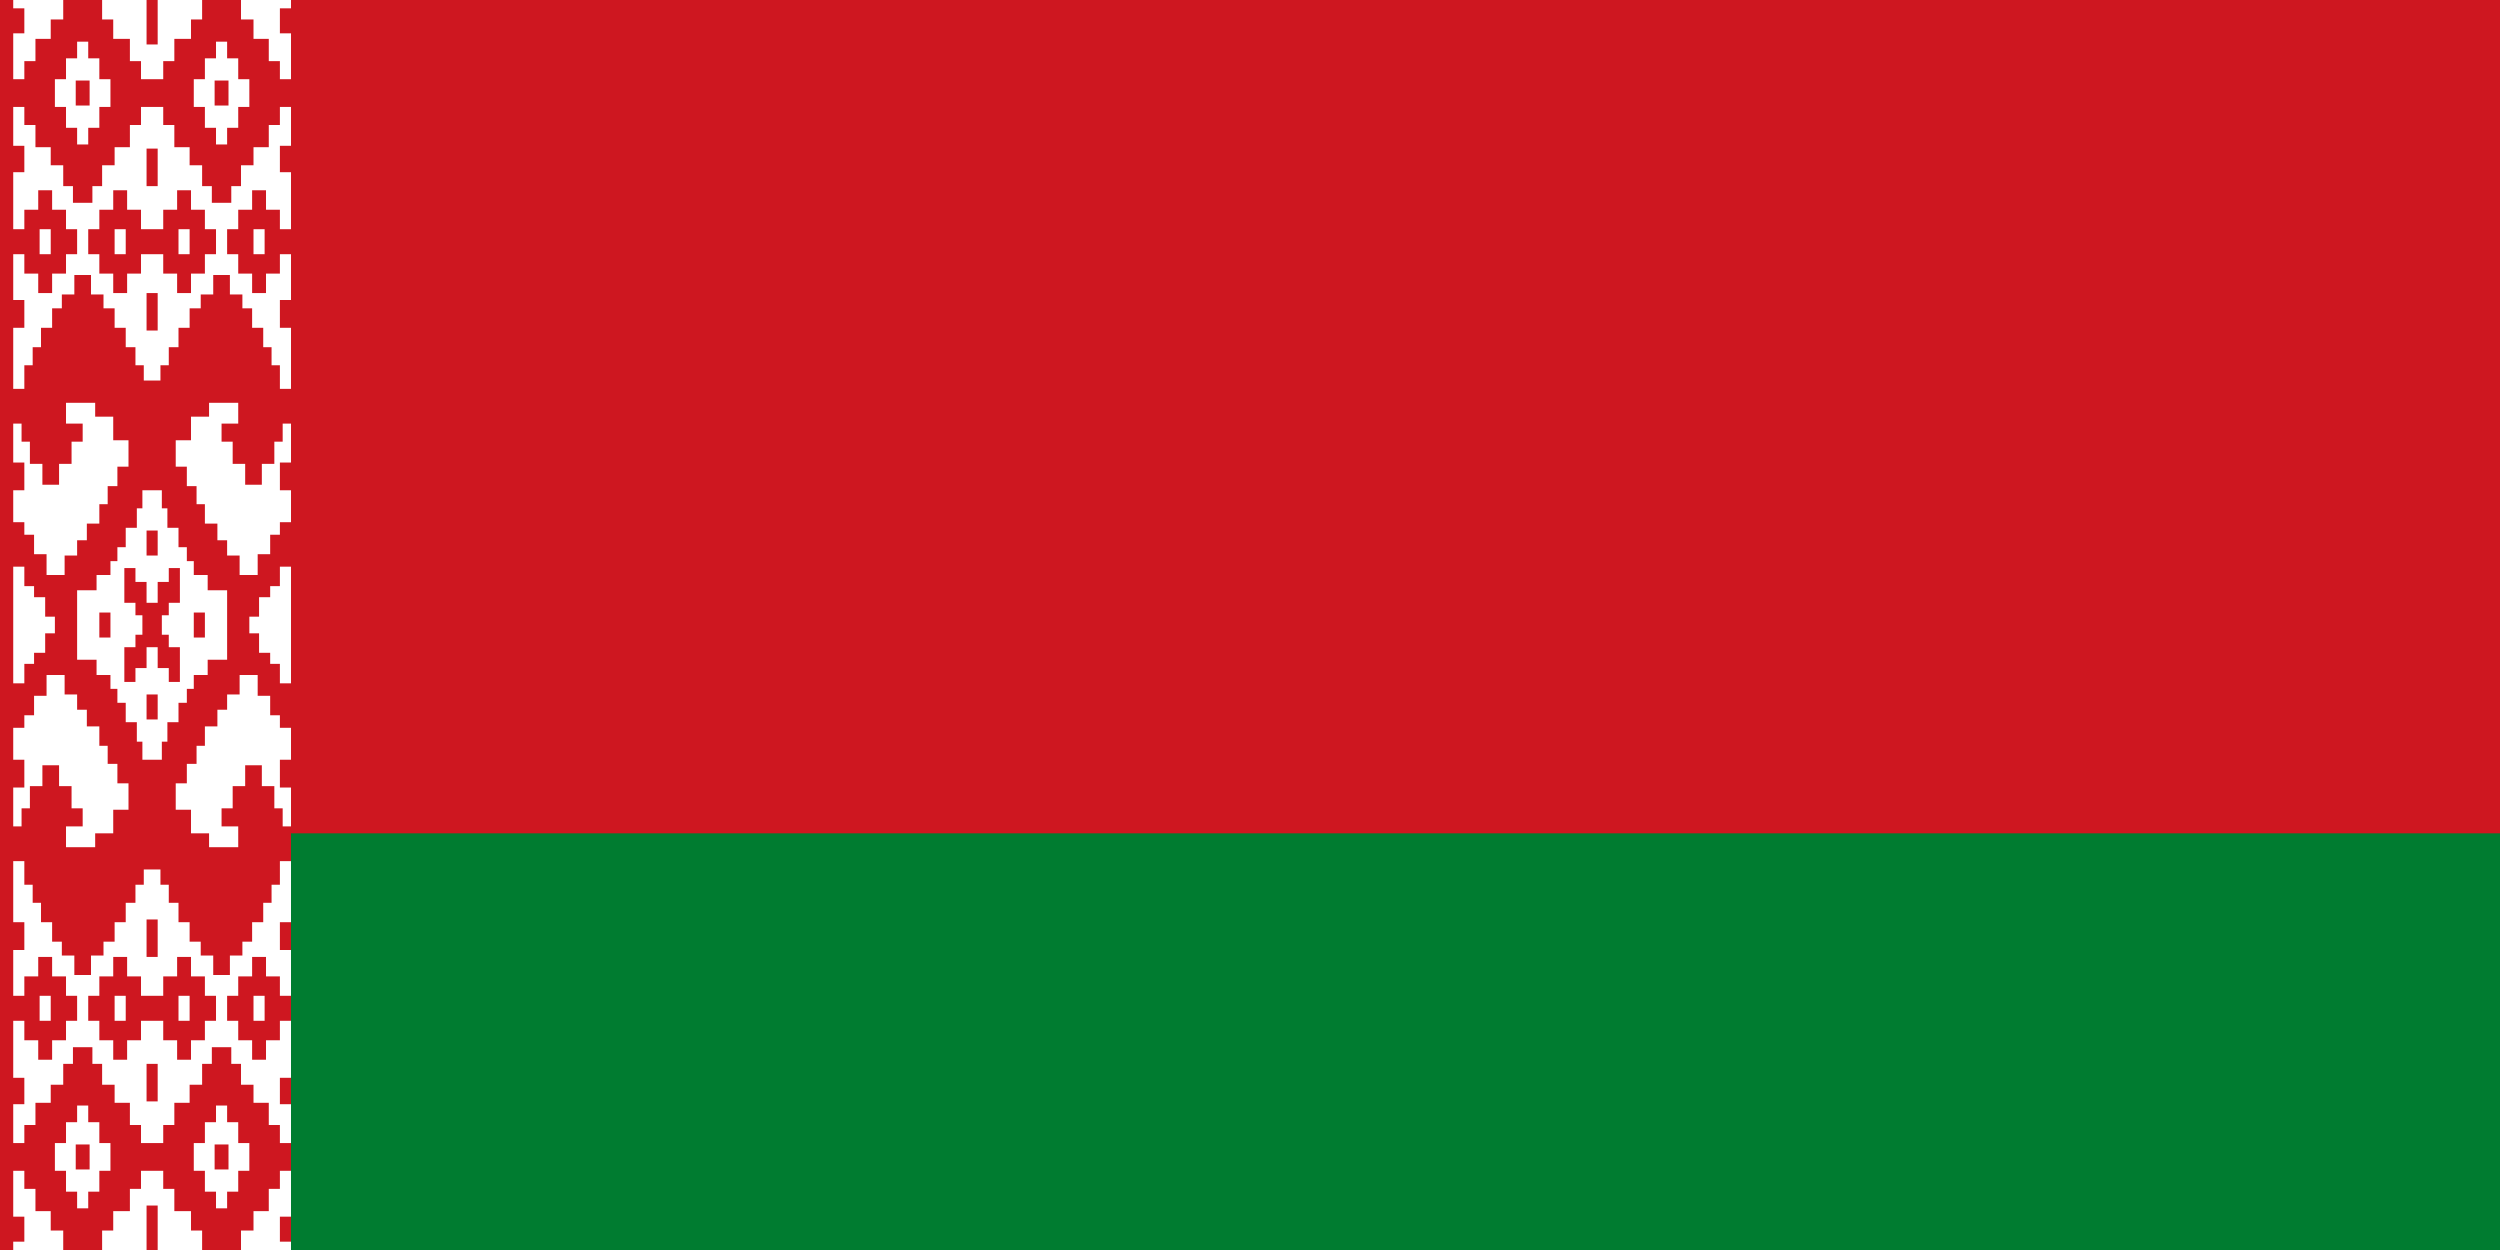
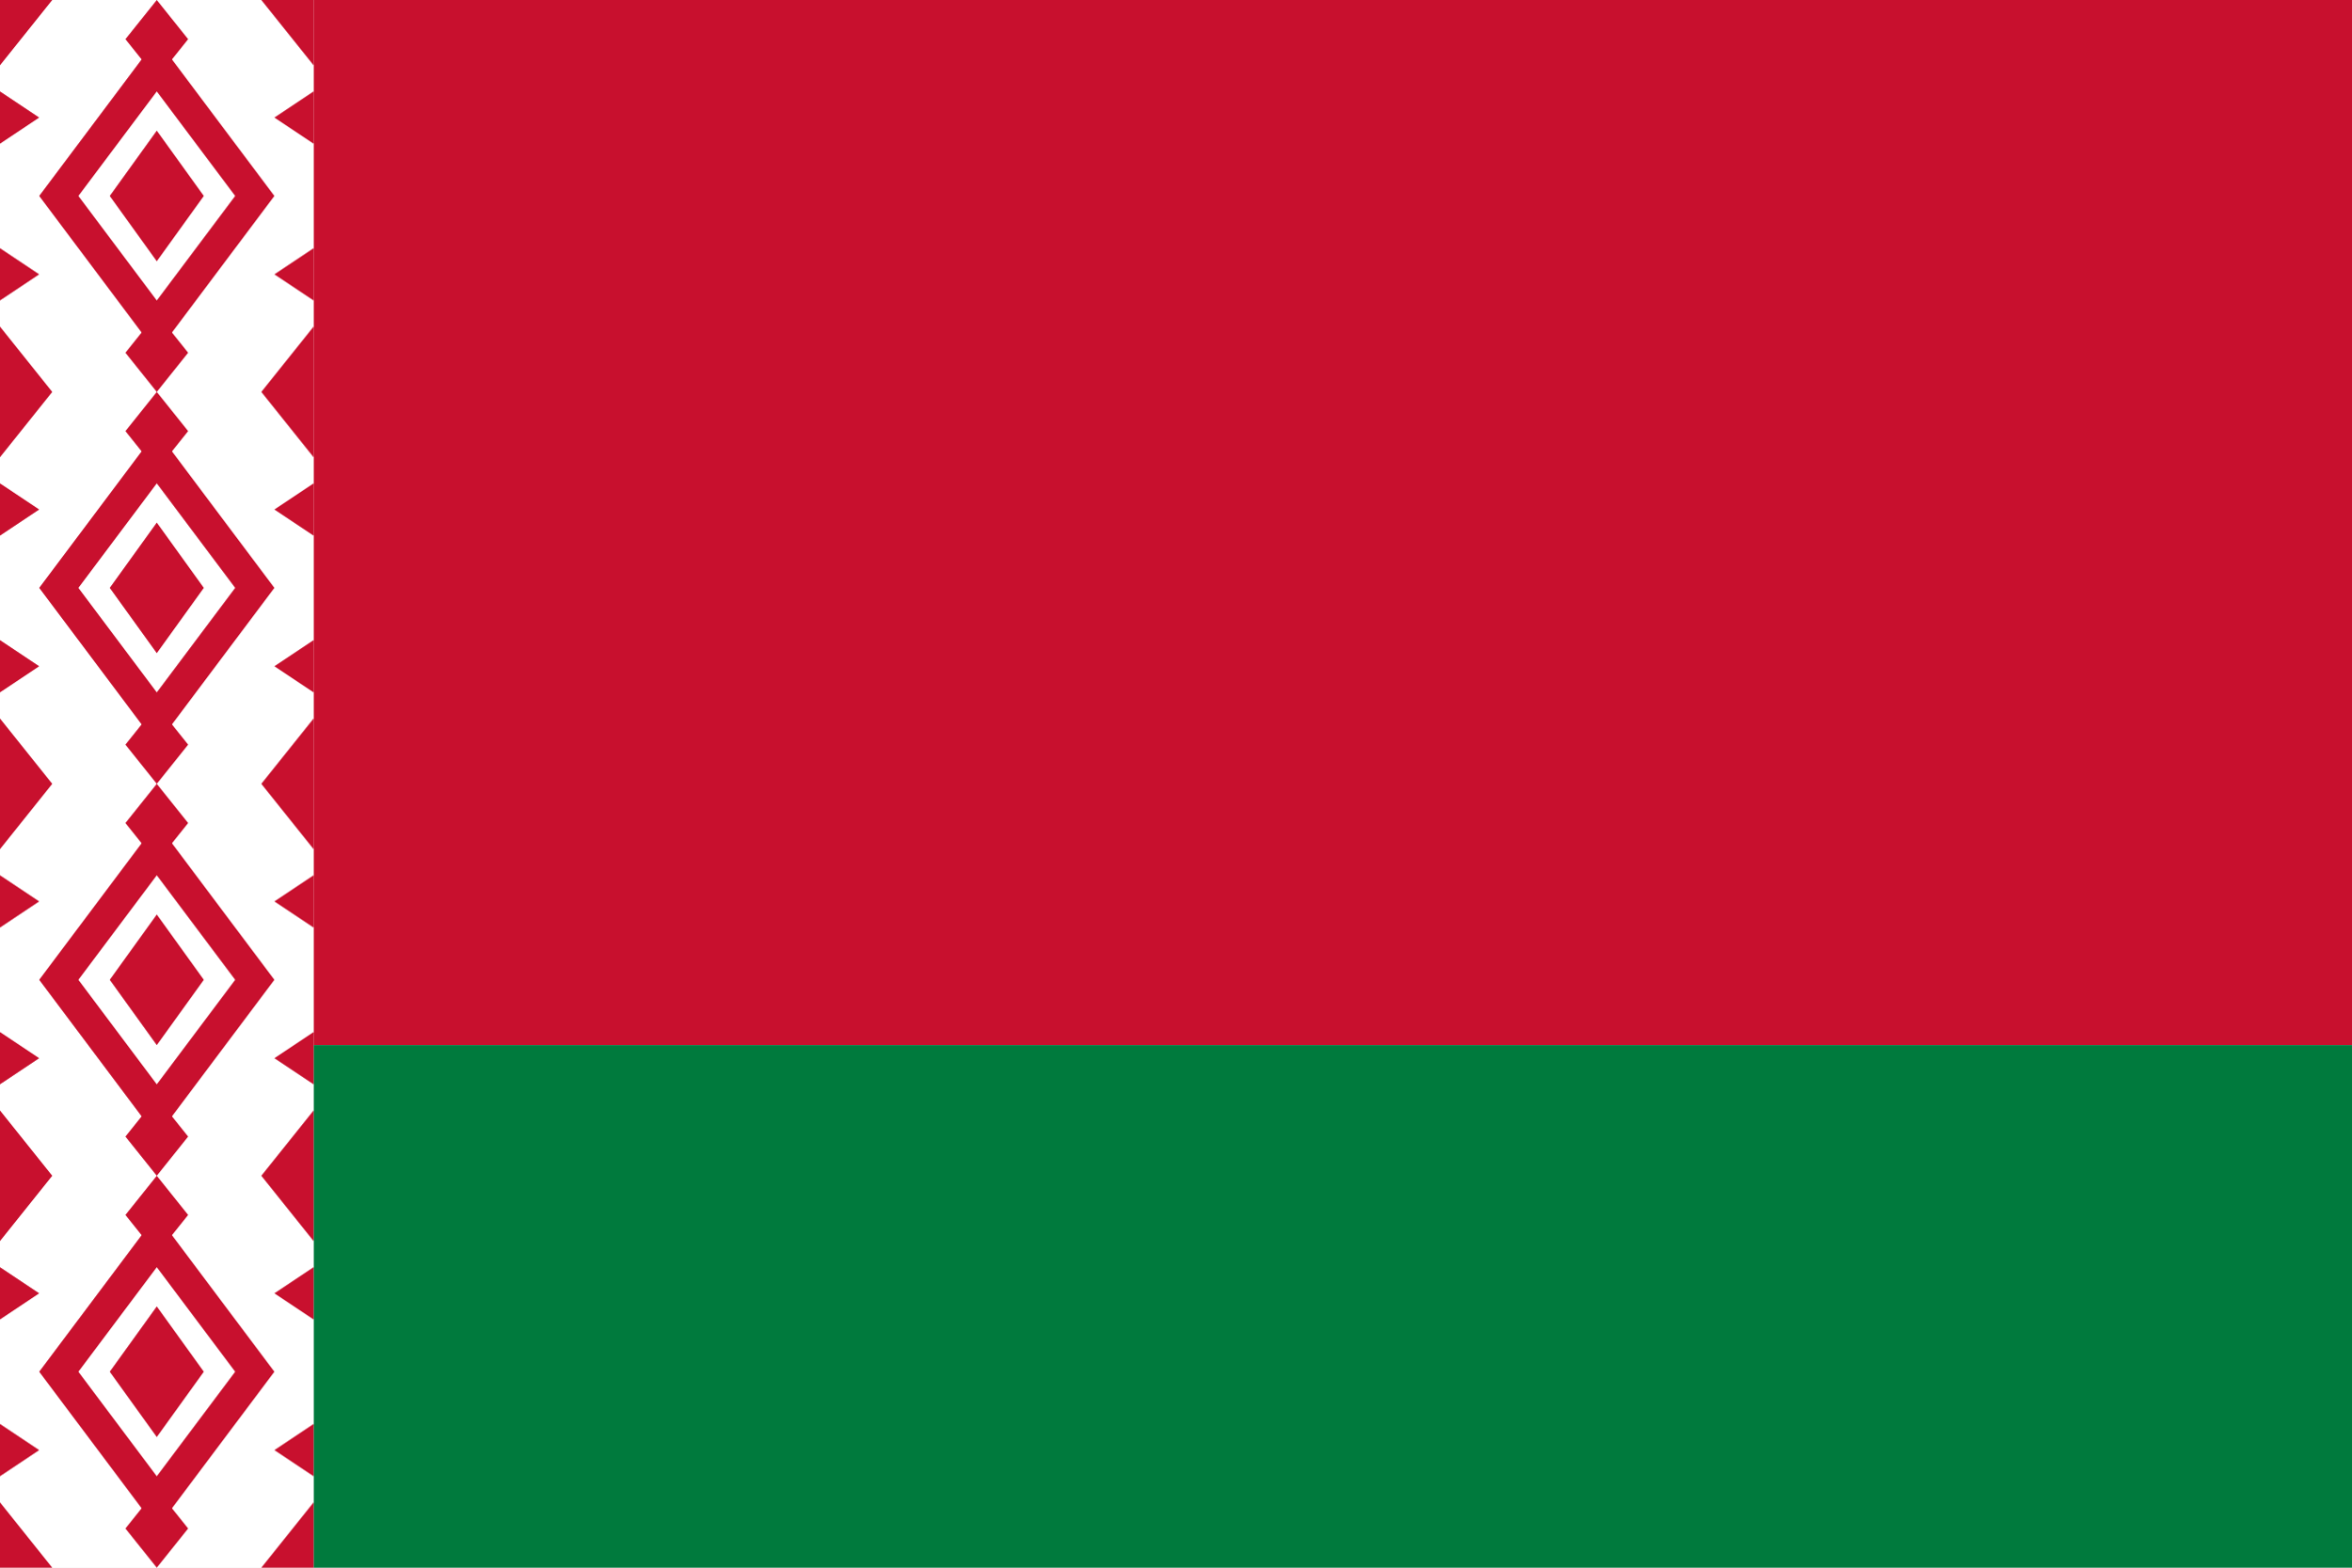
- <svg xmlns="http://www.w3.org/2000/svg" xmlns:xlink="http://www.w3.org/1999/xlink" width="1200" height="600" viewBox="0 0 378 189">
+ <svg xmlns="http://www.w3.org/2000/svg" width="900" height="600" viewBox="0 0 900 600">
  <defs>
-     <clipPath id="a">
-       <path d="M0 0h200v608h8v284l-8 8H0z" />
-     </clipPath>
+     <pattern id="by-ornament" width="120" height="150" patternUnits="userSpaceOnUse">
+       <rect width="120" height="150" fill="#ffffff" />
+       <polygon points="60,15 105,75 60,135 15,75" fill="#c8102e" />
+       <polygon points="60,35 90,75 60,115 30,75" fill="#ffffff" />
+       <polygon points="60,50 78,75 60,100 42,75" fill="#c8102e" />
+       <polygon points="60,0 72,15 60,30 48,15" fill="#c8102e" />
+       <polygon points="60,120 72,135 60,150 48,135" fill="#c8102e" />
+       <polygon points="0,35 15,45 0,55" fill="#c8102e" />
+       <polygon points="0,95 15,105 0,115" fill="#c8102e" />
+       <polygon points="120,35 105,45 120,55" fill="#c8102e" />
+       <polygon points="120,95 105,105 120,115" fill="#c8102e" />
+       <polygon points="0,0 20,0 0,25" fill="#c8102e" />
+       <polygon points="120,0 100,0 120,25" fill="#c8102e" />
+       <polygon points="0,150 20,150 0,125" fill="#c8102e" />
+       <polygon points="120,150 100,150 120,125" fill="#c8102e" />
+     </pattern>
  </defs>
-   <path fill="#ce1720" d="M0 0h378v189H0z" />
-   <g transform="translate(2) scale(.21)" clip-path="url(#a)" fill="#fff">
-     <g id="c">
-       <path id="b" d="M36 0v14h-9v14H16v16H8v13H-8V24H8V6H-8V0zm26 77v15h-8v12h-8V92h-8V77h-8V57h8V42h8V30h8v12h8v15h8v20zm-17-1h10V58H45zM19 183h8v-18h-8zm54 0h8v-18h-8zM-8 305H6v13h6v16h9v15h12v-15h9v-16h8v-13H38v-15h21v10h13v17h11v19h-8v14h-7v13h-6v14h-9v12h-7v11h-9v14H24v-15h-9v-14H8v-9H-8v-23H8v-20H-8z" />
-       <use xlink:href="#b" transform="matrix(-1 0 0 1 200 0)" />
-       <path d="M96 0v32h8V0h32v14h-8v14h-12v16h-8v13H92V44h-8V28H72V14h-8V0zm-2 274v-11h-6v-13h-7v-14h-8v-14h-8v-10h-9v-14H44v14h-9v10h-7v14h-8v14h-6v13H8v17H-8v-44H8v-20H-8v-33H8v14h10v14h10v-14h10v-14h8v-18h-8v-14H28v-14H18v14H8v14H-8v-41H8v-19H-8V77H8v13h8v16h11v13h9v15h7v12h14v-12h7v-15h9v-13h11V90h8V77h16v13h8v16h11v13h9v15h7v12h14v-12h7v-15h9v-13h11V90h8V77h16v28h-16v19h16v41h-16v-14h-10v-14h-10v14h-10v14h-8v18h8v14h10v14h10v-14h10v-14h16v33h-16v20h16v44h-16v-17h-6v-13h-6v-14h-8v-14h-7v-10h-9v-14h-12v14h-9v10h-8v14h-8v14h-7v13h-6v11zm2-167v27h8v-27zm-4 58v-14H82v-14H72v14H62v14h-8v18h8v14h10v14h10v-14h10v-14h16v14h10v14h10v-14h10v-14h8v-18h-8v-14h-10v-14h-10v14h-10v14zm4 46v27h8v-27z" />
-     </g>
-     <use xlink:href="#c" transform="matrix(1 0 0 -1 0 900)" />
-     <path d="M-8 408H8v14h7v8h8v14h7v12h-7v14h-8v8H8v14H-8zm216 0v84h-16v-14h-7v-8h-8v-14h-7v-12h7v-14h8v-8h7v-14zM62 459h8v-18h-8zm76 0v-18h-8v18zm-42-59h8v-18h-8zm0 100v18h8v-18zm-50-75h14v-11h10v-10h5v-10h6v-14h8v-14h4v-13h14v13h4v14h8v14h6v10h5v10h10v11h14v50h-14v11h-10v10h-5v10h-6v14h-8v14h-4v13H93v-13h-4v-14h-8v-14h-6v-10h-5v-10H60v-11H46zm50 9v-15h-8v-10h-8v25h8v9h5v14h-5v9h-8v25h8v-10h8v-15h8v15h8v10h8v-25h-8v-9h-5v-14h5v-9h8v-25h-8v10h-8v15z" />
-   </g>
-   <path fill="#007c30" d="M44 126h334v63H44z" />
+   <rect x="120" y="0" width="780" height="400" fill="#c8102e" />
+   <rect x="120" y="400" width="780" height="200" fill="#007a3d" />
+   <rect x="0" y="0" width="120" height="600" fill="url(#by-ornament)" />
</svg>
